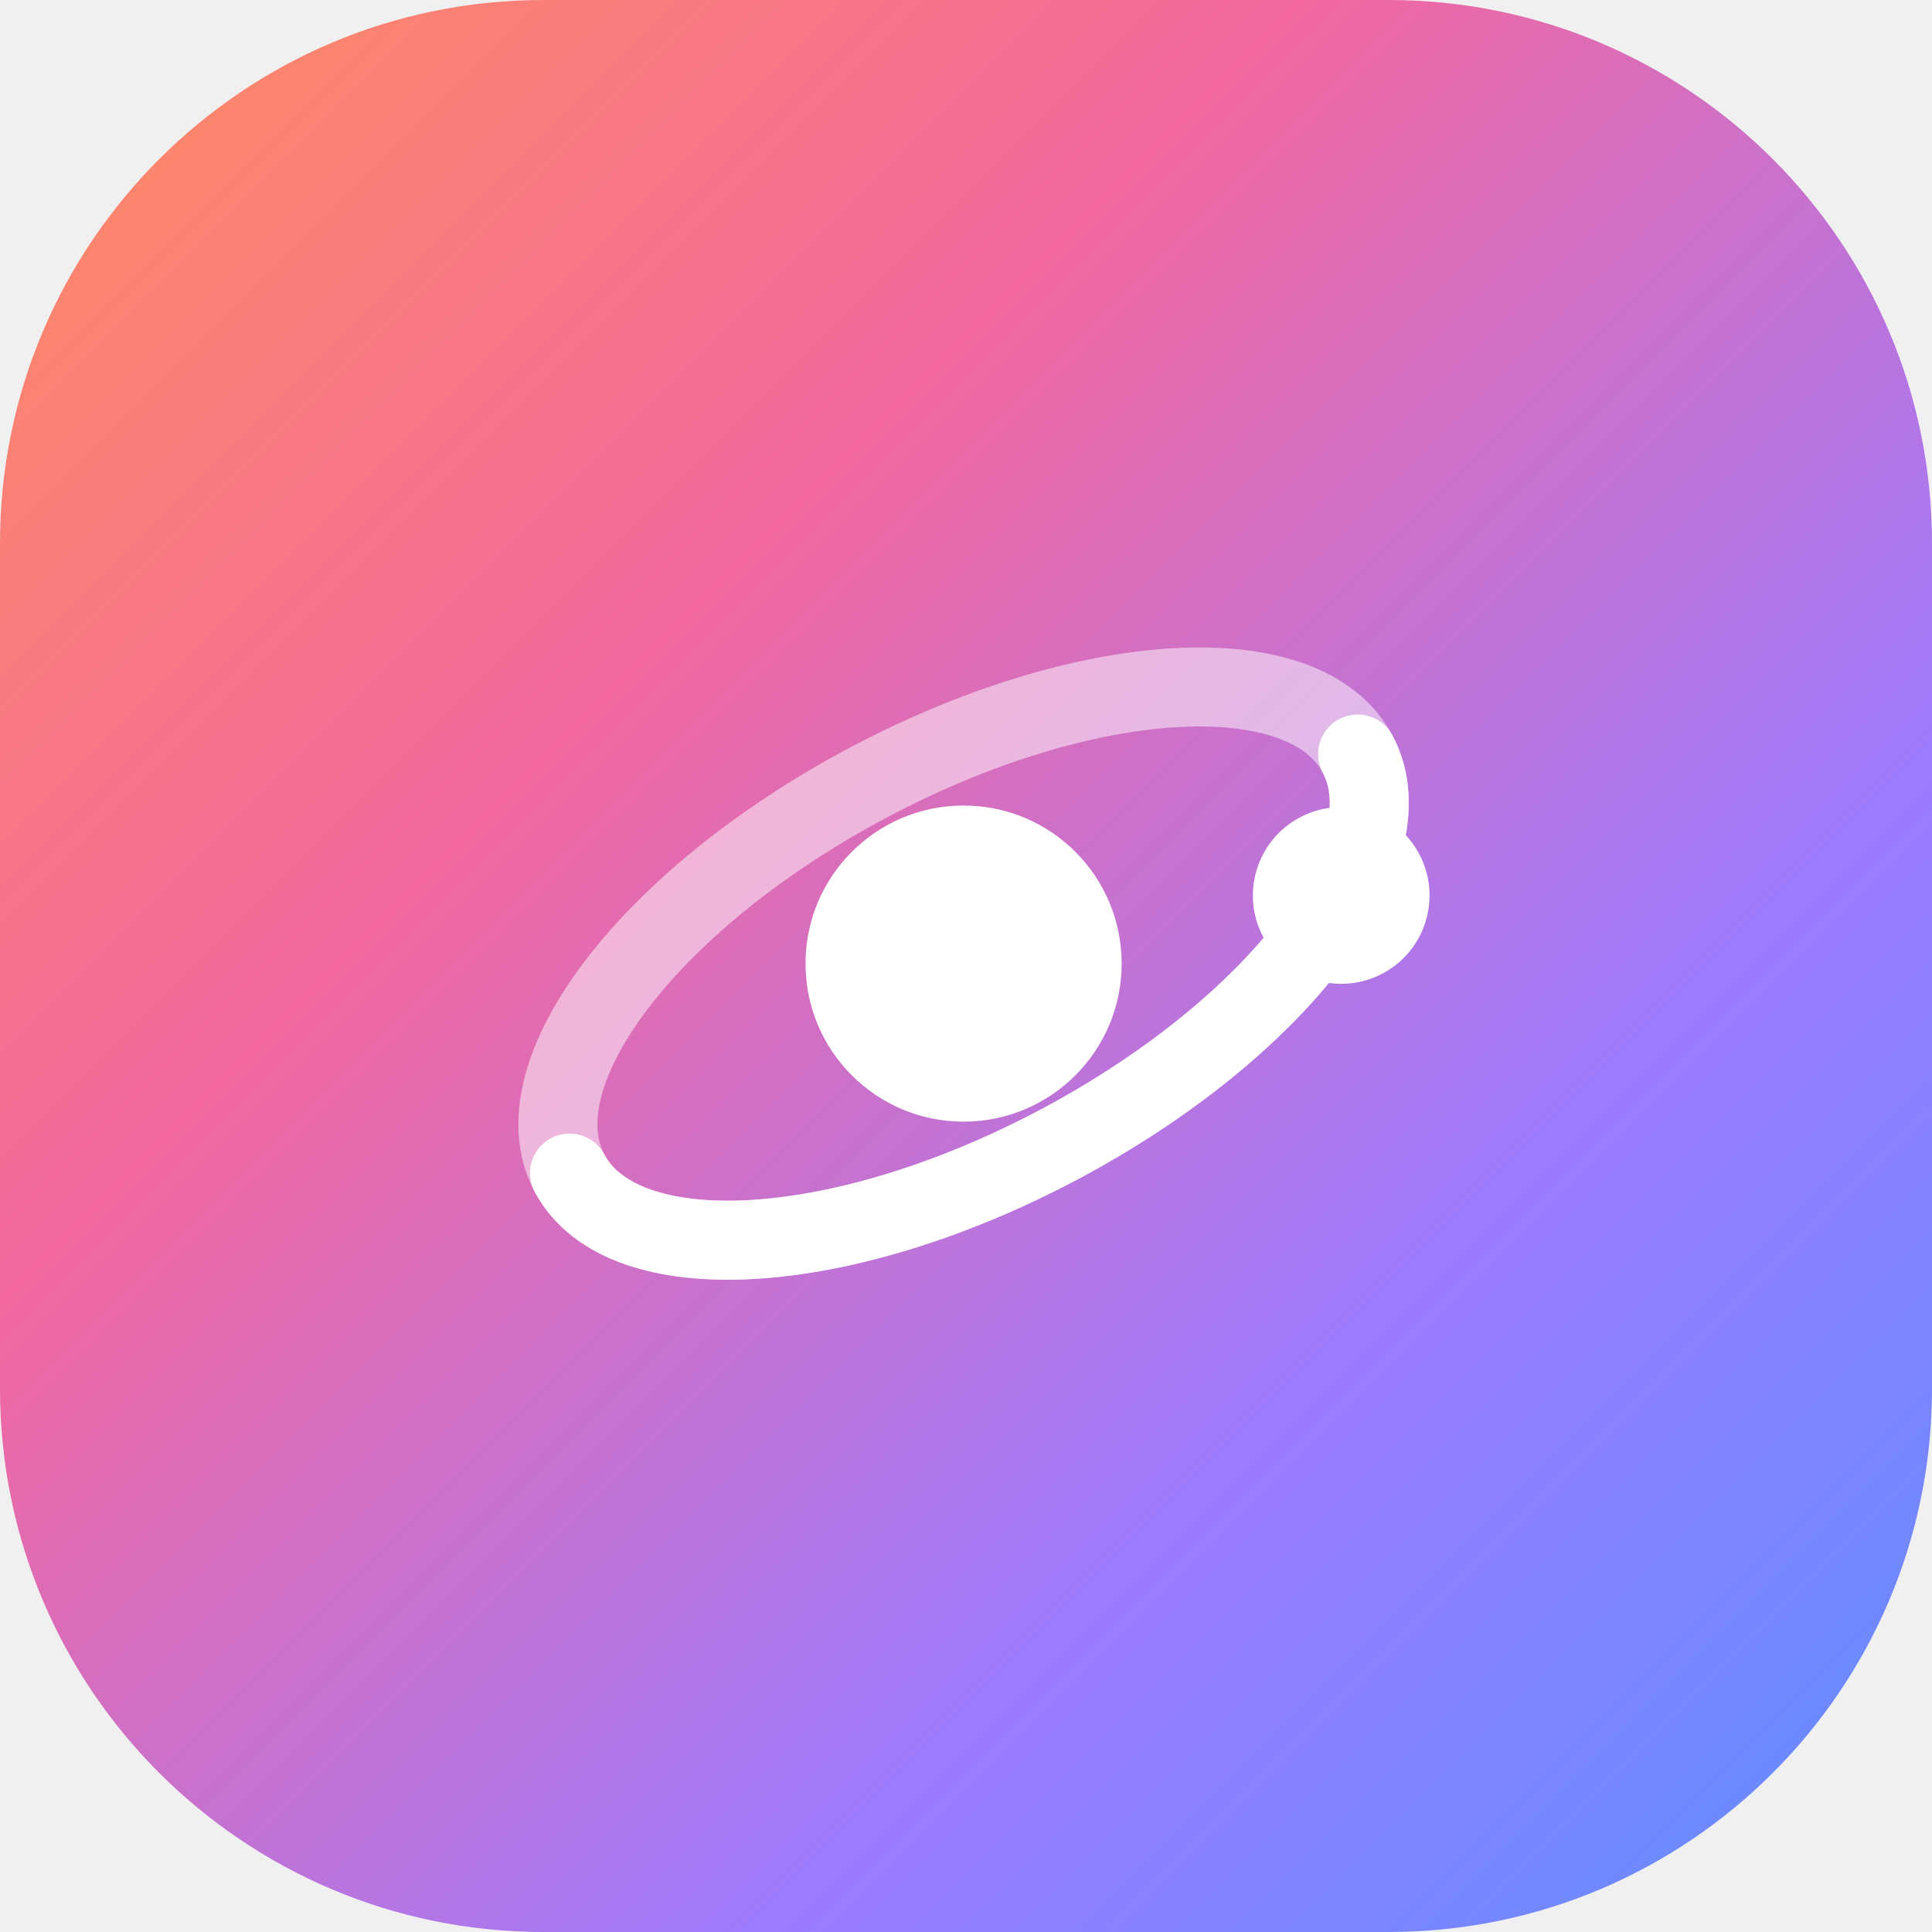
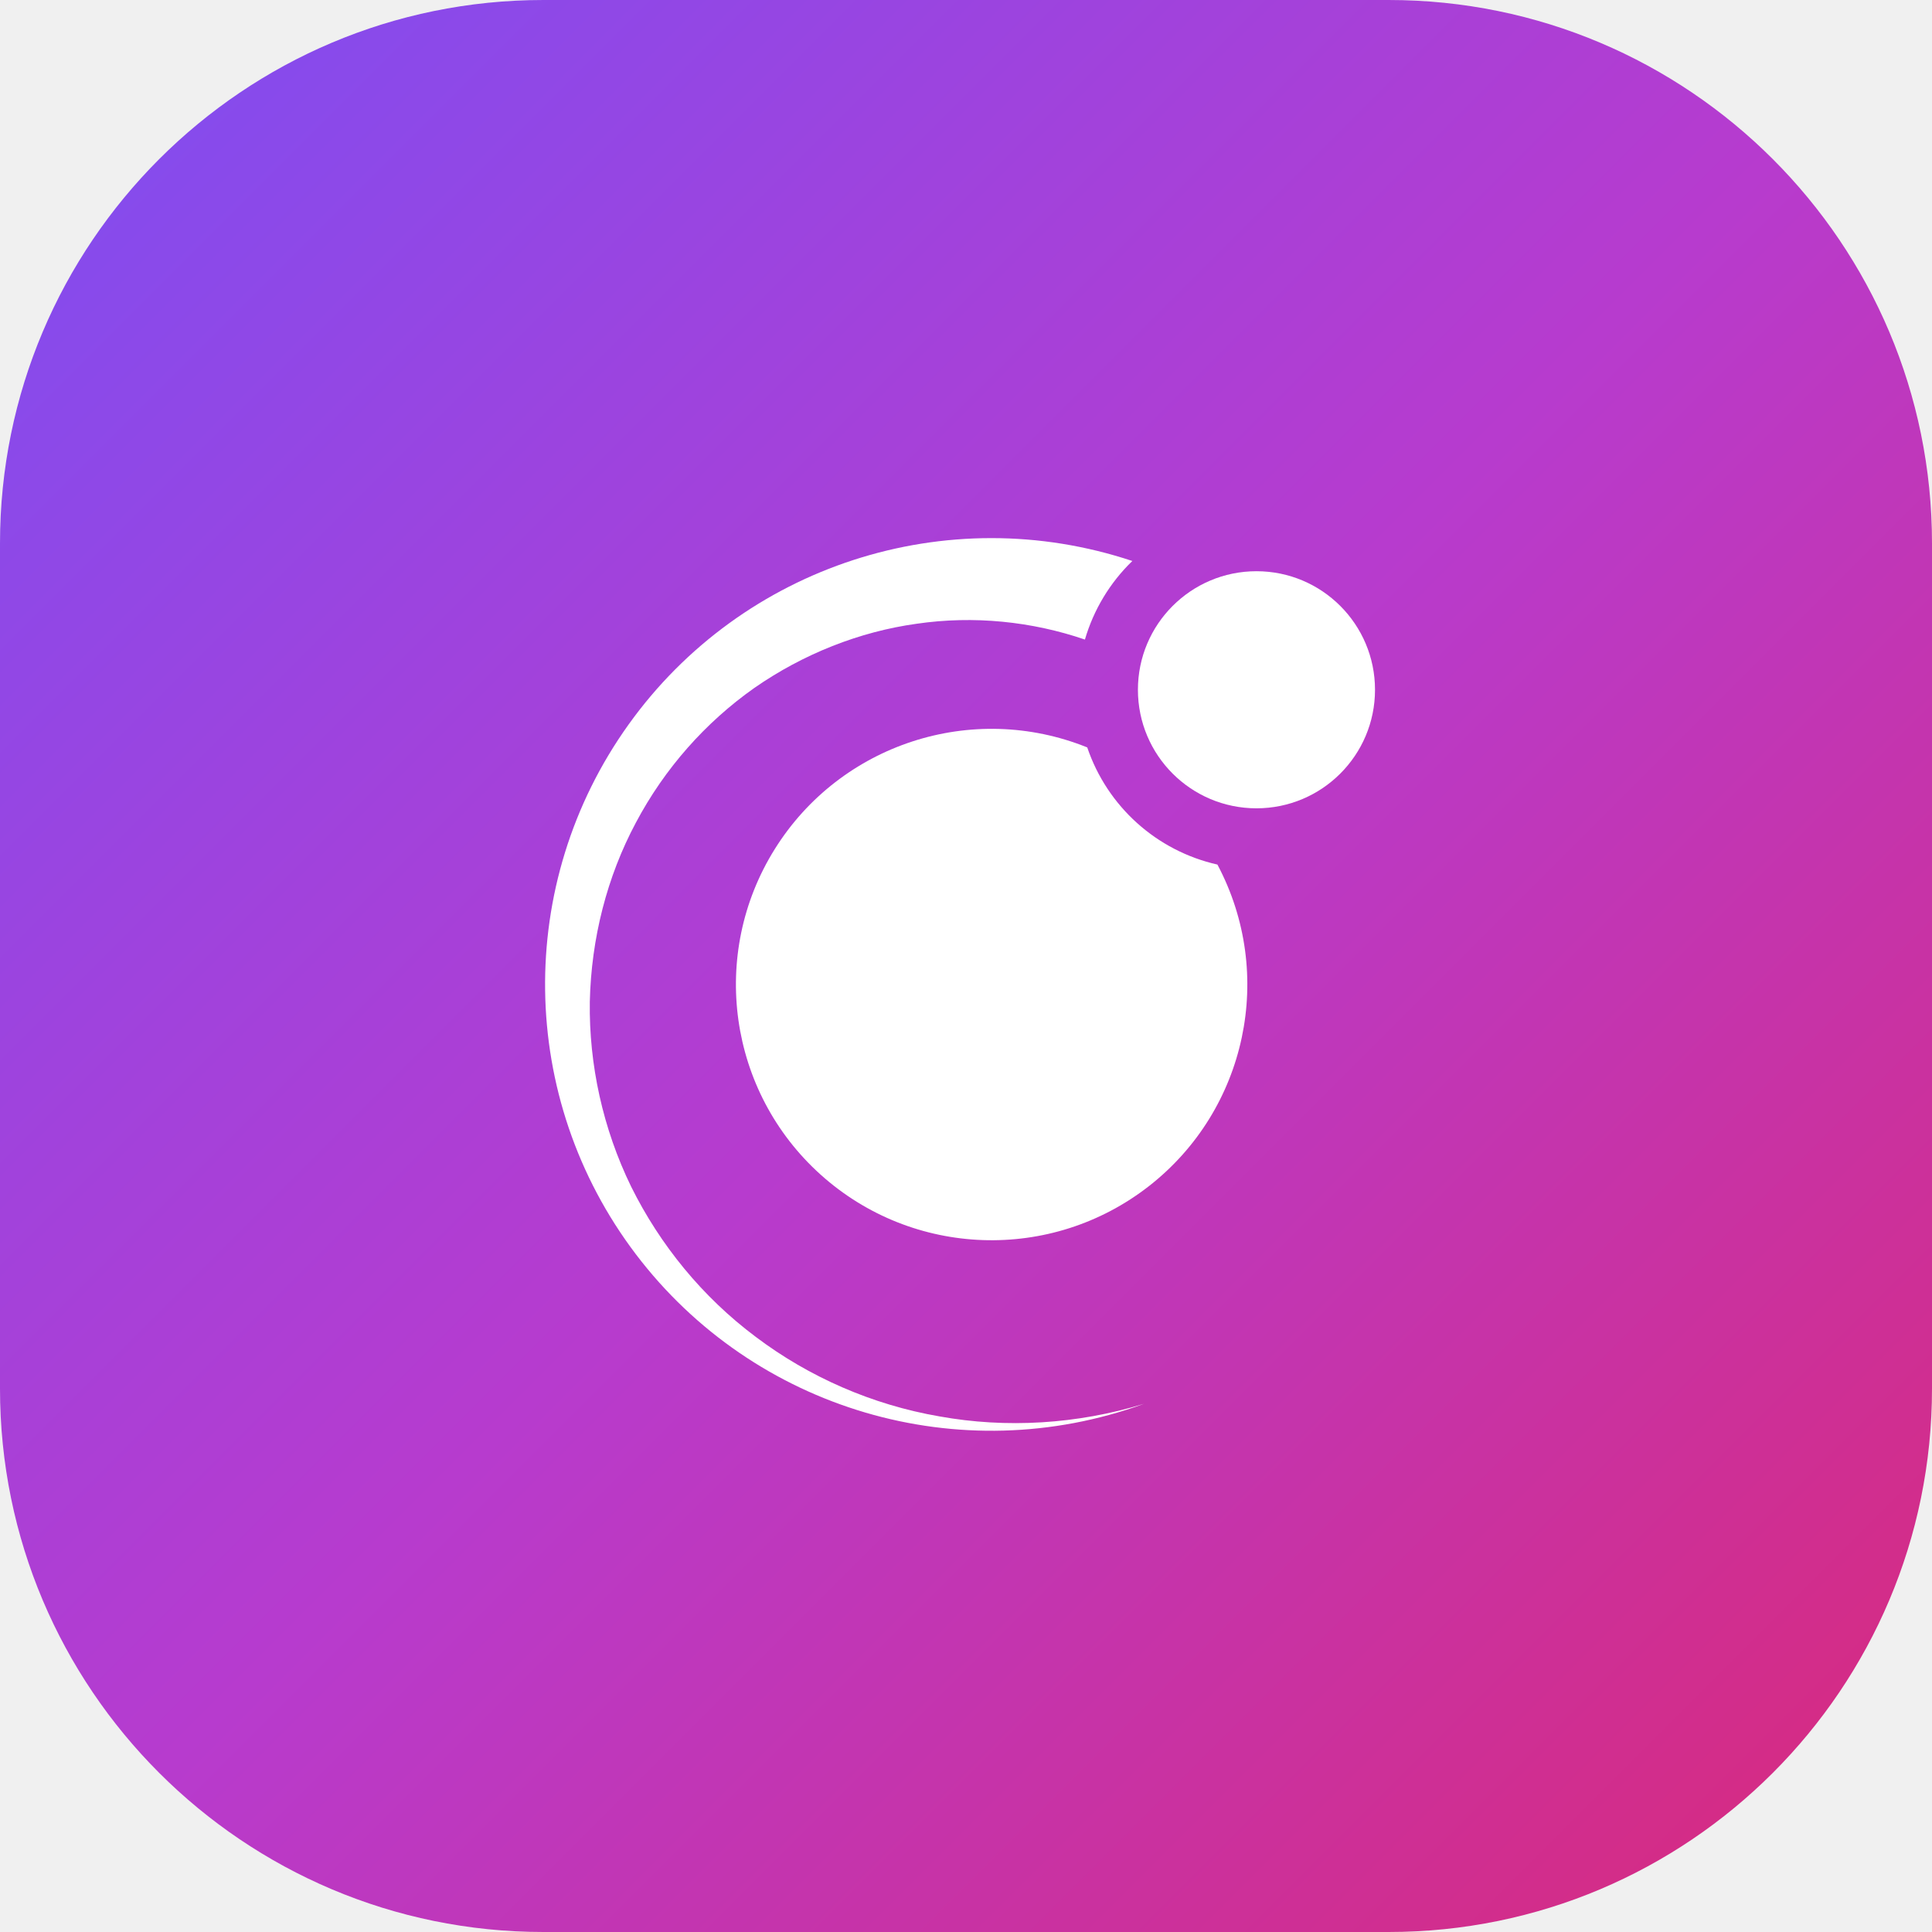
<svg xmlns="http://www.w3.org/2000/svg" width="128" height="128" viewBox="0 0 128 128" role="img" aria-label="Page Orbit logo">
  <defs>
    <linearGradient id="g" x1="0" y1="0" x2="1" y2="1">
-       <stop offset="0" stop-color="#ff8f5e" />
-       <stop offset=".34" stop-color="#f2689f" />
-       <stop offset=".7" stop-color="#9b7bff" />
-       <stop offset="1" stop-color="#5b8fff" />
+       <stop offset="0" stop-color="#7d4ef2" />
+       <stop offset="0.5" stop-color="#b73bce" />
+       <stop offset="1" stop-color="#da2978" />
    </linearGradient>
  </defs>
  <rect width="128" height="128" rx="36" fill="url(#g)" />
-   <g transform="translate(26.88 26.88) scale(3.08)" fill="none" stroke="#fff" stroke-width="1.7" stroke-linecap="round">
-     <g transform="rotate(-28 12 12)">
-       <ellipse cx="12" cy="12" rx="9.6" ry="4.4" opacity=".5" />
-     </g>
-     <circle cx="12" cy="12" r="3.4" fill="#fff" stroke="none" />
-     <g transform="rotate(-28 12 12)">
-       <path d="M2.4 12A9.6 4.4 0 0 0 21.6 12" />
-       <circle cx="19.86" cy="14.52" r="1.9" fill="#fff" stroke="none" />
-     </g>
+   <g transform="translate(26.88 26.88) scale(3.08)" fill="#fff">
+     <path d="M14.66 7.35A5.5 5.5 0 1 0 17.46 9.87A3.85 3.85 0 0 1 14.66 7.35Z" />
+     <path d="M15.88 21.47A9.6 9.6 0 1 1 15.63 3.34A3.85 3.85 0 0 0 14.61 5.03C13.47 4.64 12.22 4.51 10.99 4.69C9.76 4.86 8.55 5.34 7.5 6.07C6.45 6.81 5.57 7.8 4.95 8.97C4.33 10.13 3.99 11.46 3.96 12.82C3.94 14.17 4.24 15.55 4.85 16.8C5.47 18.05 6.38 19.17 7.53 20.03C8.67 20.89 10.03 21.49 11.48 21.74C12.92 22 14.44 21.91 15.88 21.47Z" />
+     <circle cx="18.3" cy="6.11" r="2.55" />
  </g>
</svg>
